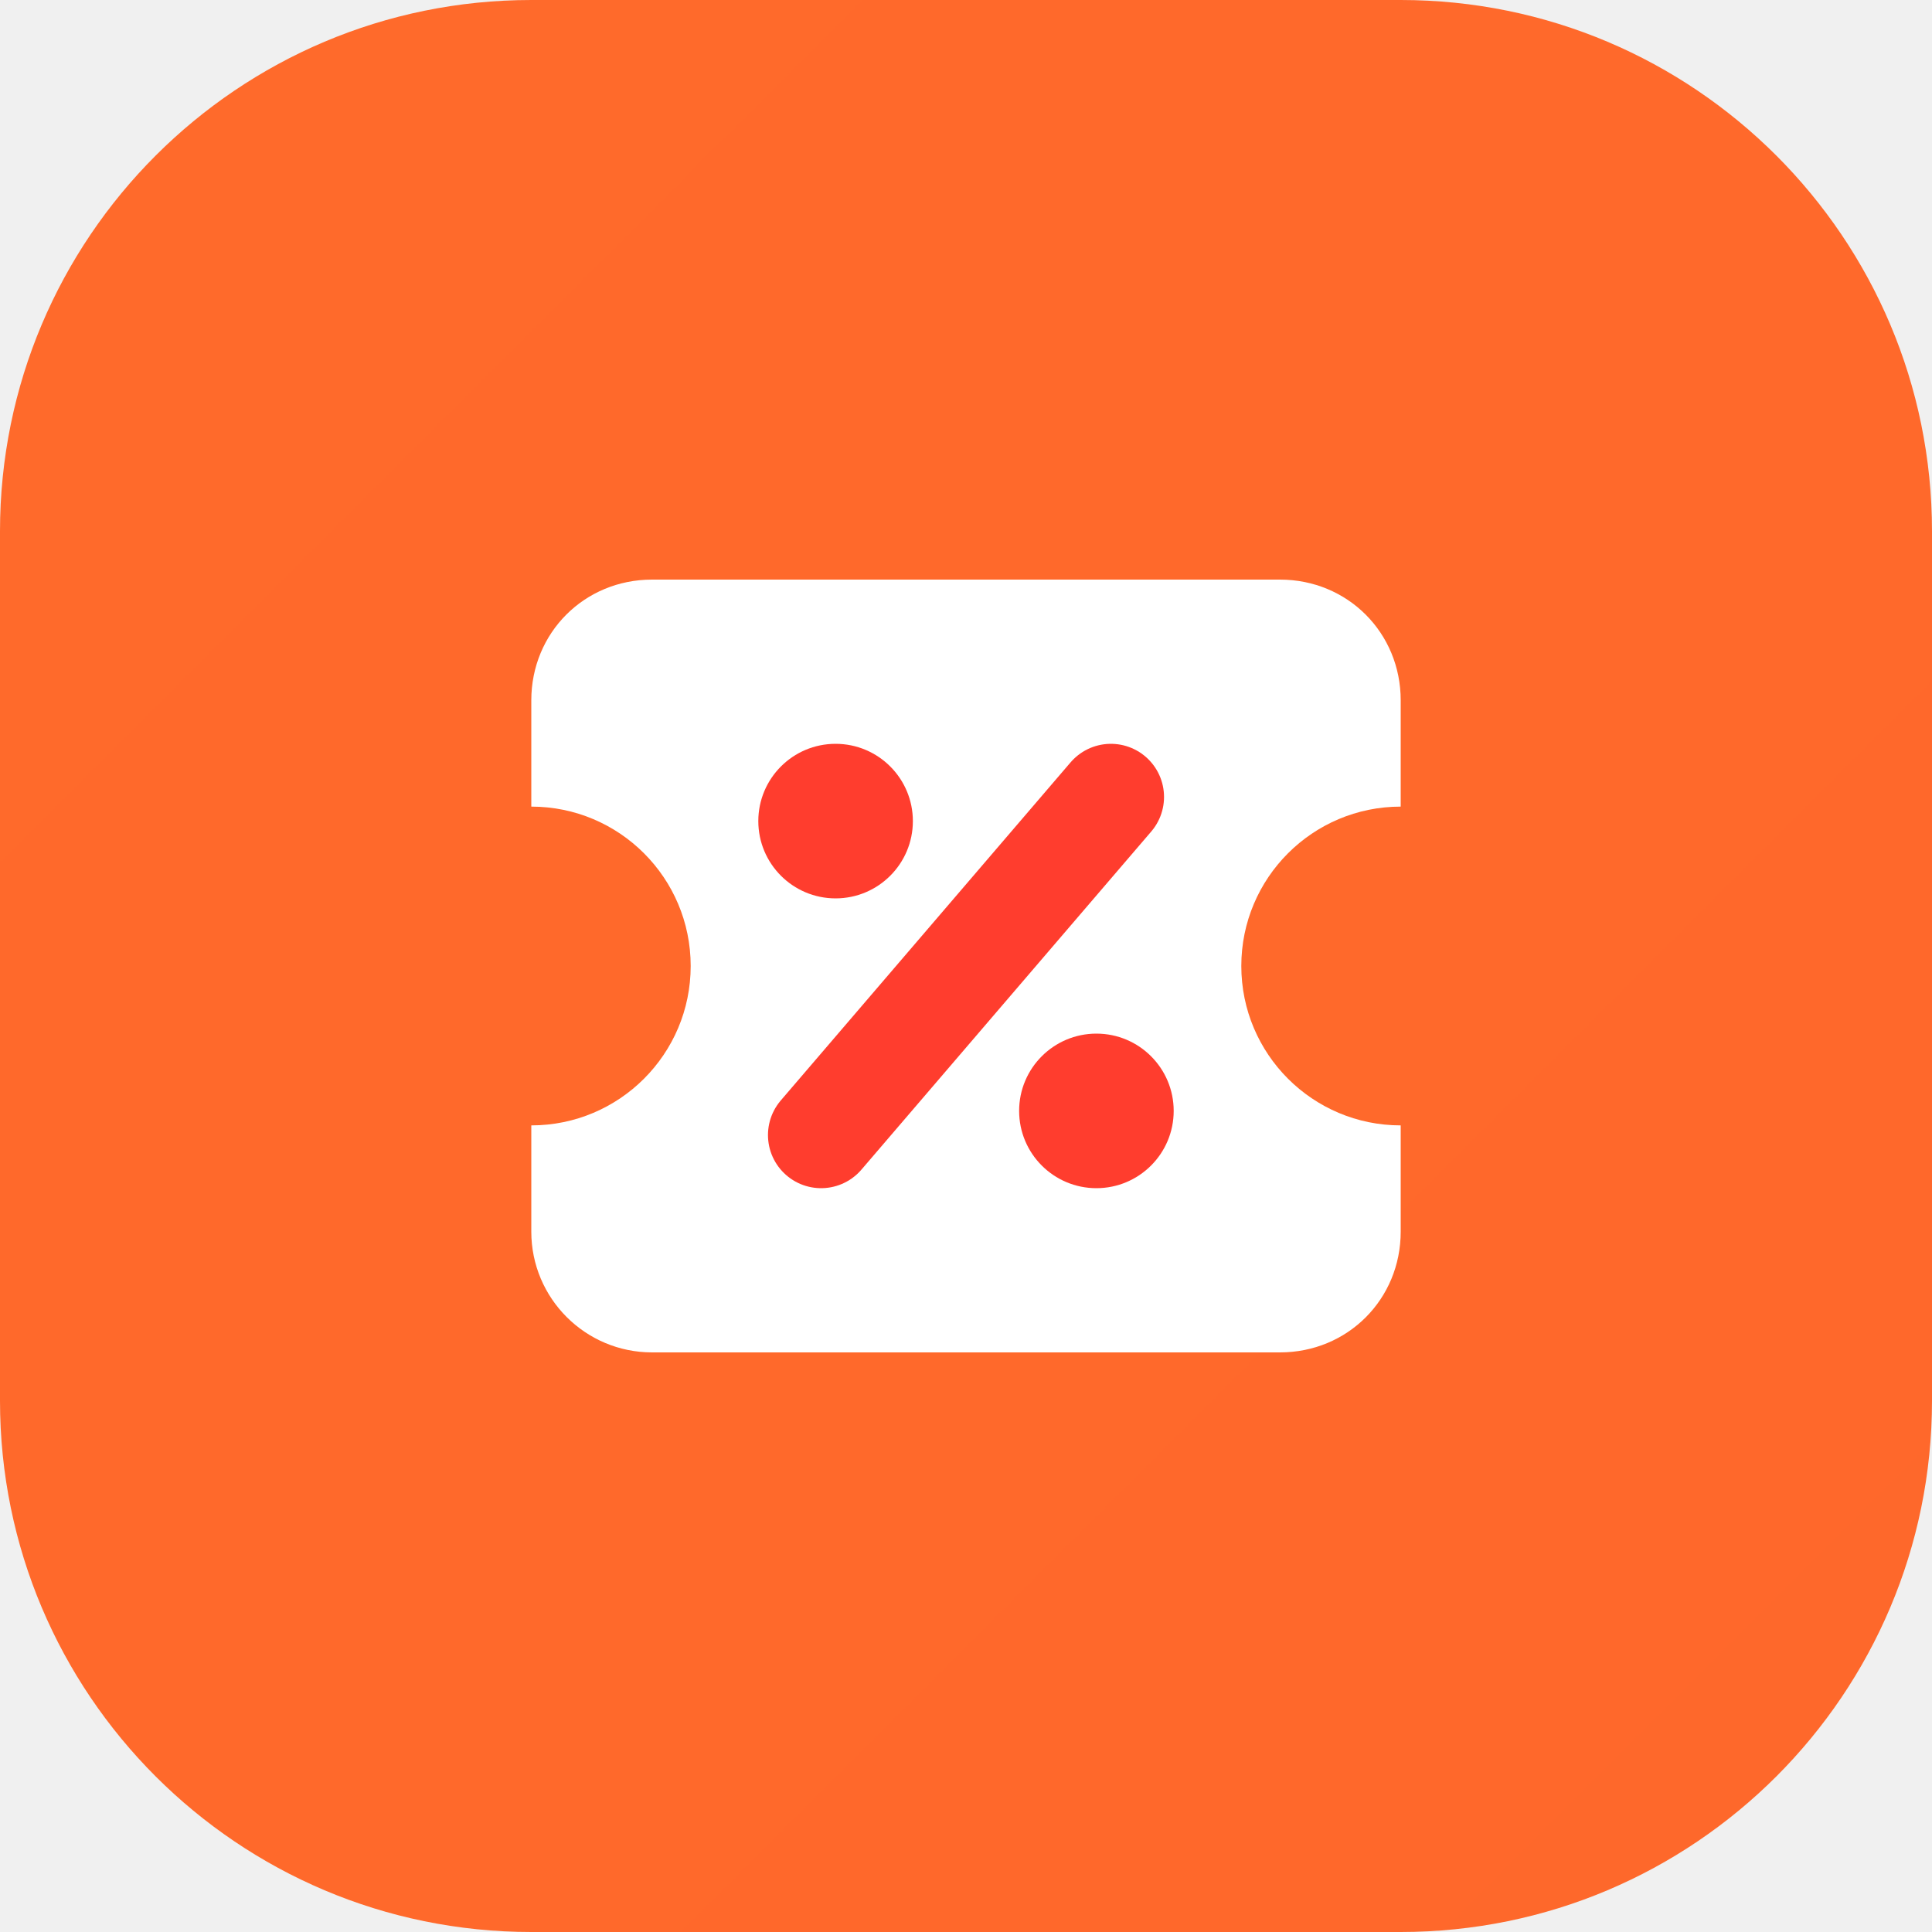
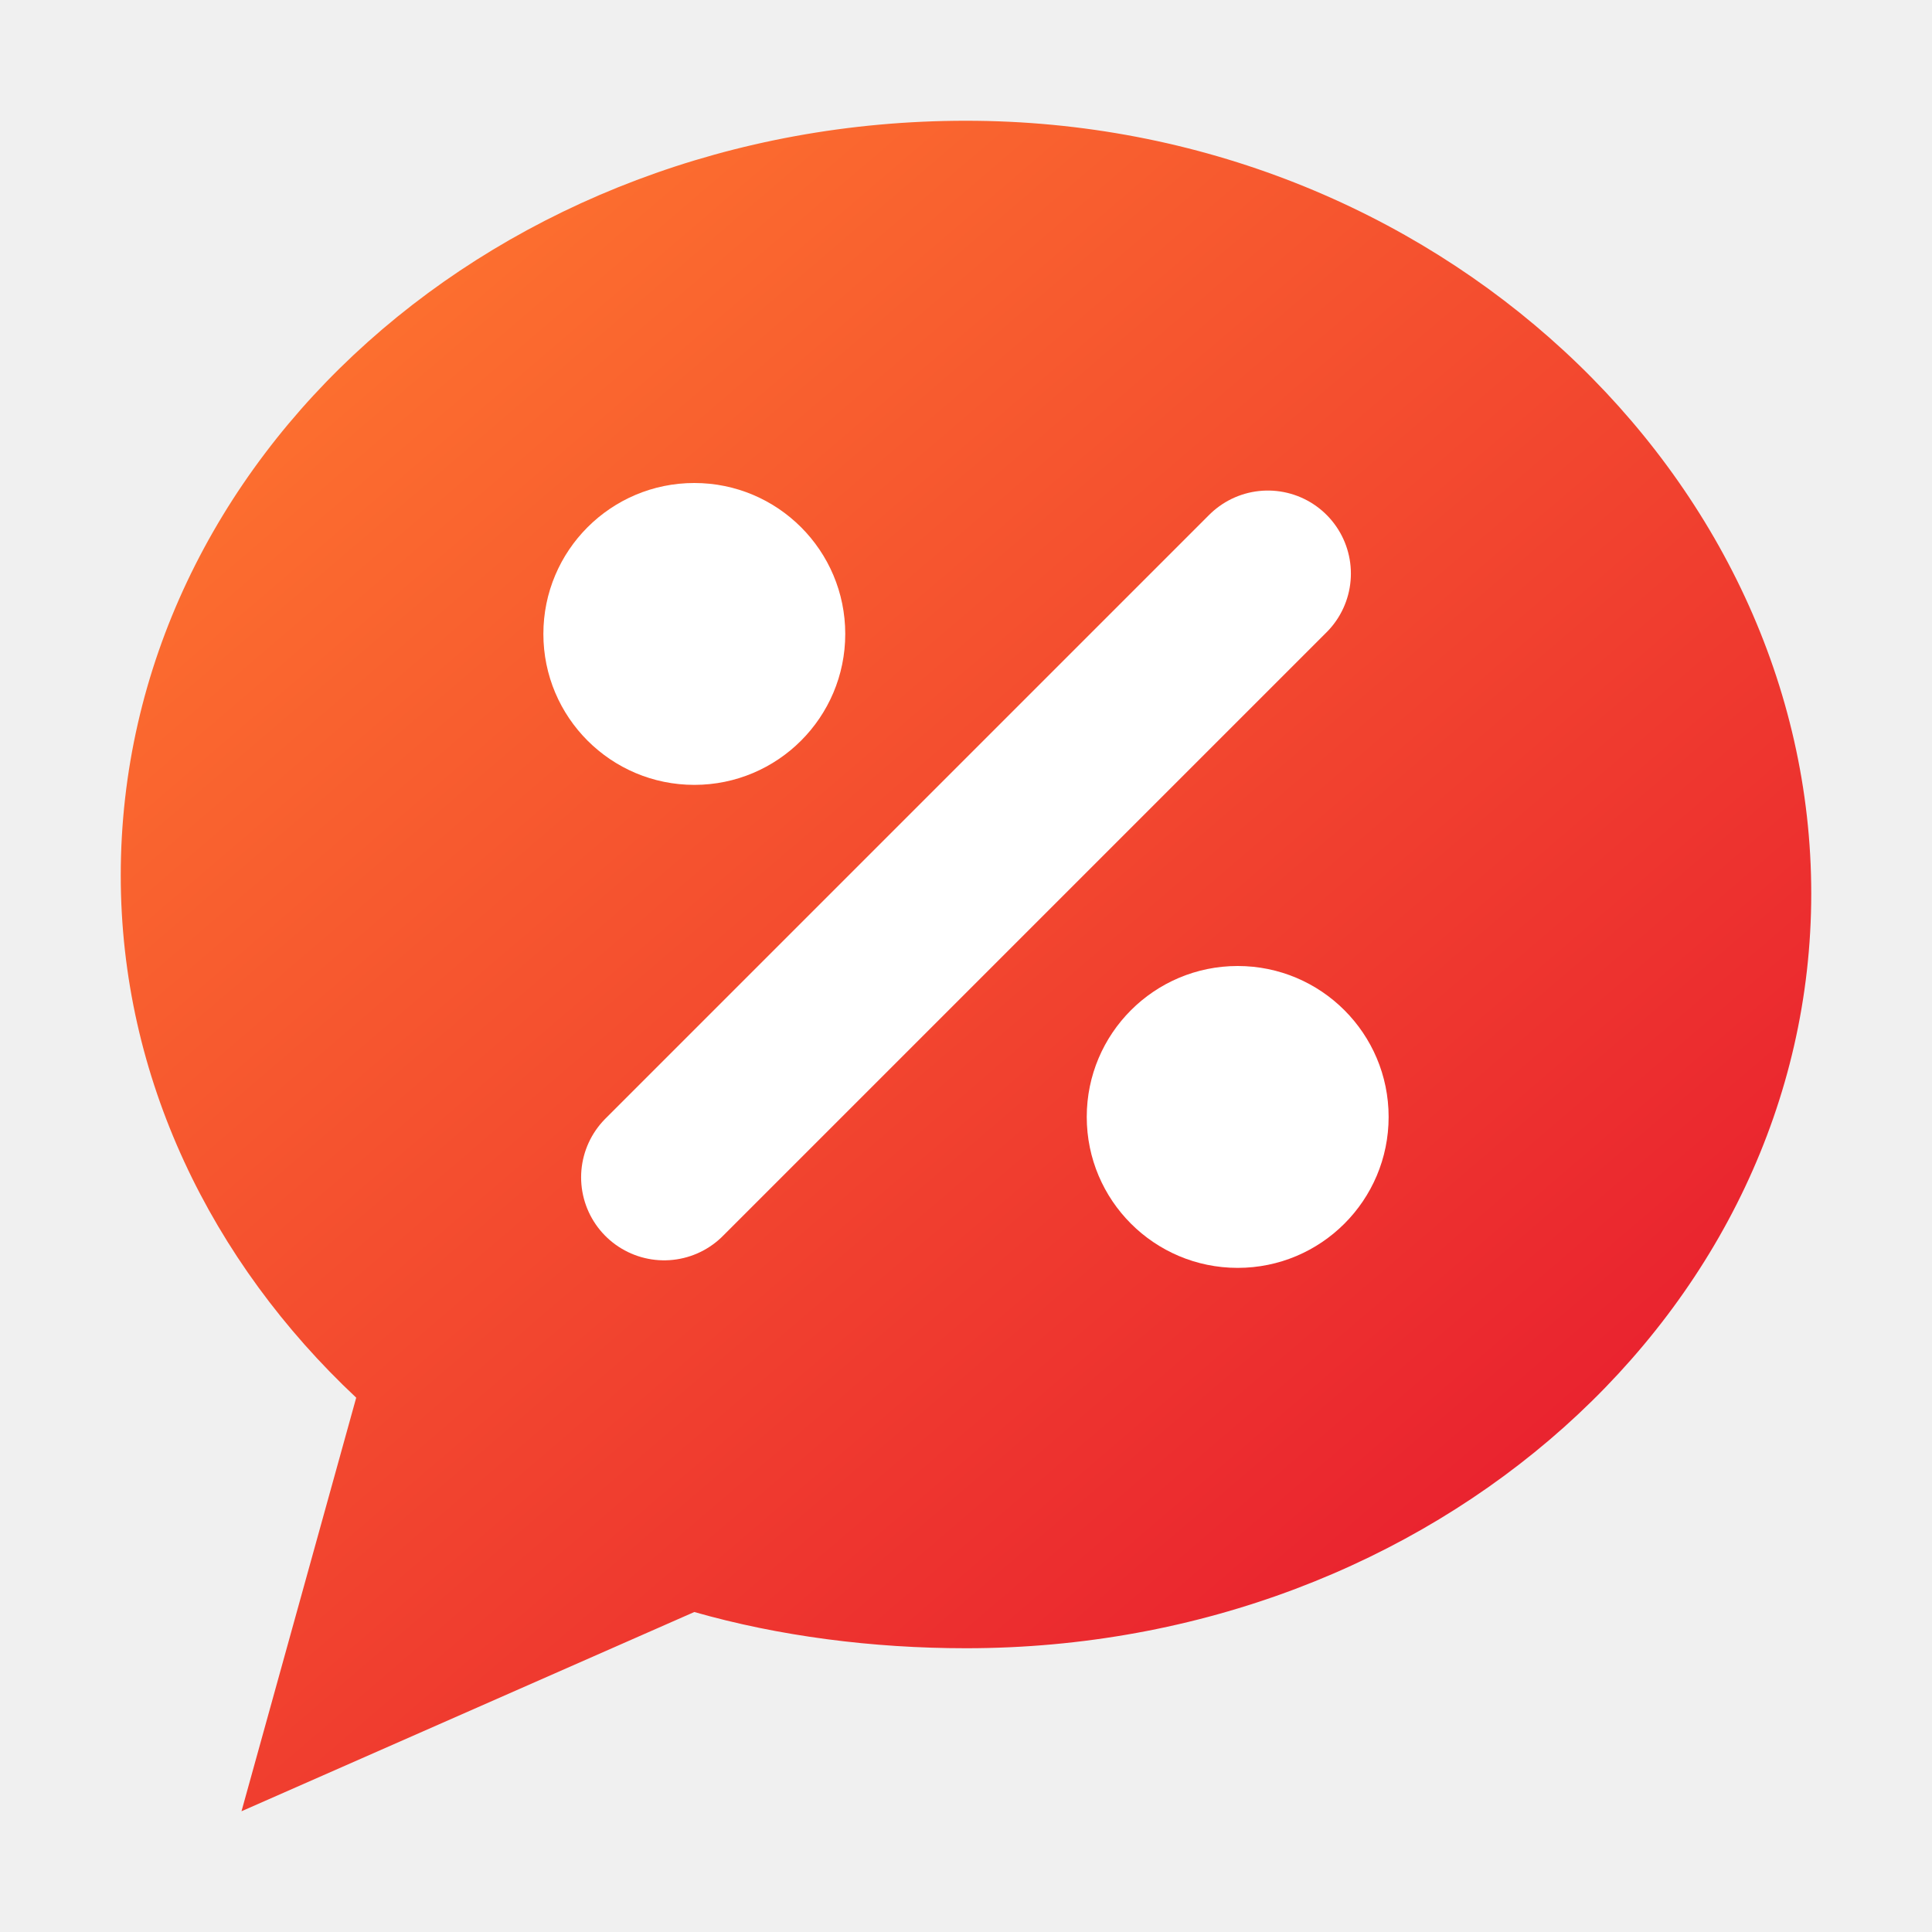
- <svg xmlns="http://www.w3.org/2000/svg" viewBox="0 0 40 40">
+ <svg xmlns="http://www.w3.org/2000/svg" viewBox="0 0 64 64">
  <defs>
-     <linearGradient id="g" x1="0" y1="0" x2="40" y2="40">
-       <stop stop-color="#ff6a2b" />
-       <stop offset="1" stop-color="#e8113a" />
+     <linearGradient id="g" x1="8" y1="4" x2="56" y2="60" gradientUnits="userSpaceOnUse">
+       <stop stop-color="#ff7a2f" />
+       <stop offset="1" stop-color="#e5122f" />
    </linearGradient>
  </defs>
-   <rect width="40" height="40" rx="11" fill="url(#g)" />
-   <path d="M11 14.5c0-1.4 1.1-2.5 2.5-2.5h13c1.4 0 2.5 1.1 2.5 2.5v2.2a3.3 3.3 0 0 0 0 6.6v2.2c0 1.4-1.1 2.5-2.5 2.5h-13a2.5 2.5 0 0 1-2.5-2.5v-2.2a3.3 3.3 0 0 0 0-6.6z" fill="#fff" />
-   <path d="m17 23.5 6-7" stroke="#ff3d2e" stroke-width="2.2" stroke-linecap="round" />
-   <circle cx="17.3" cy="17" r="1.6" fill="#ff3d2e" />
-   <circle cx="22.7" cy="23" r="1.6" fill="#ff3d2e" />
+   <path d="M32 4C16.5 4 4 15.2 4 29c0 6.7 3 12.8 7.8 17.3L8 60l15-6.6c2.8.8 5.9 1.2 9 1.2 15.5 0 28-11.2 28-25S47.5 4 32 4z" fill="url(#g)" />
+   <path d="M22 39 42 19" stroke="#fff" stroke-width="5.5" stroke-linecap="round" />
+   <circle cx="23" cy="21" r="5" fill="#fff" />
+   <circle cx="41" cy="37" r="5" fill="#fff" />
</svg>
